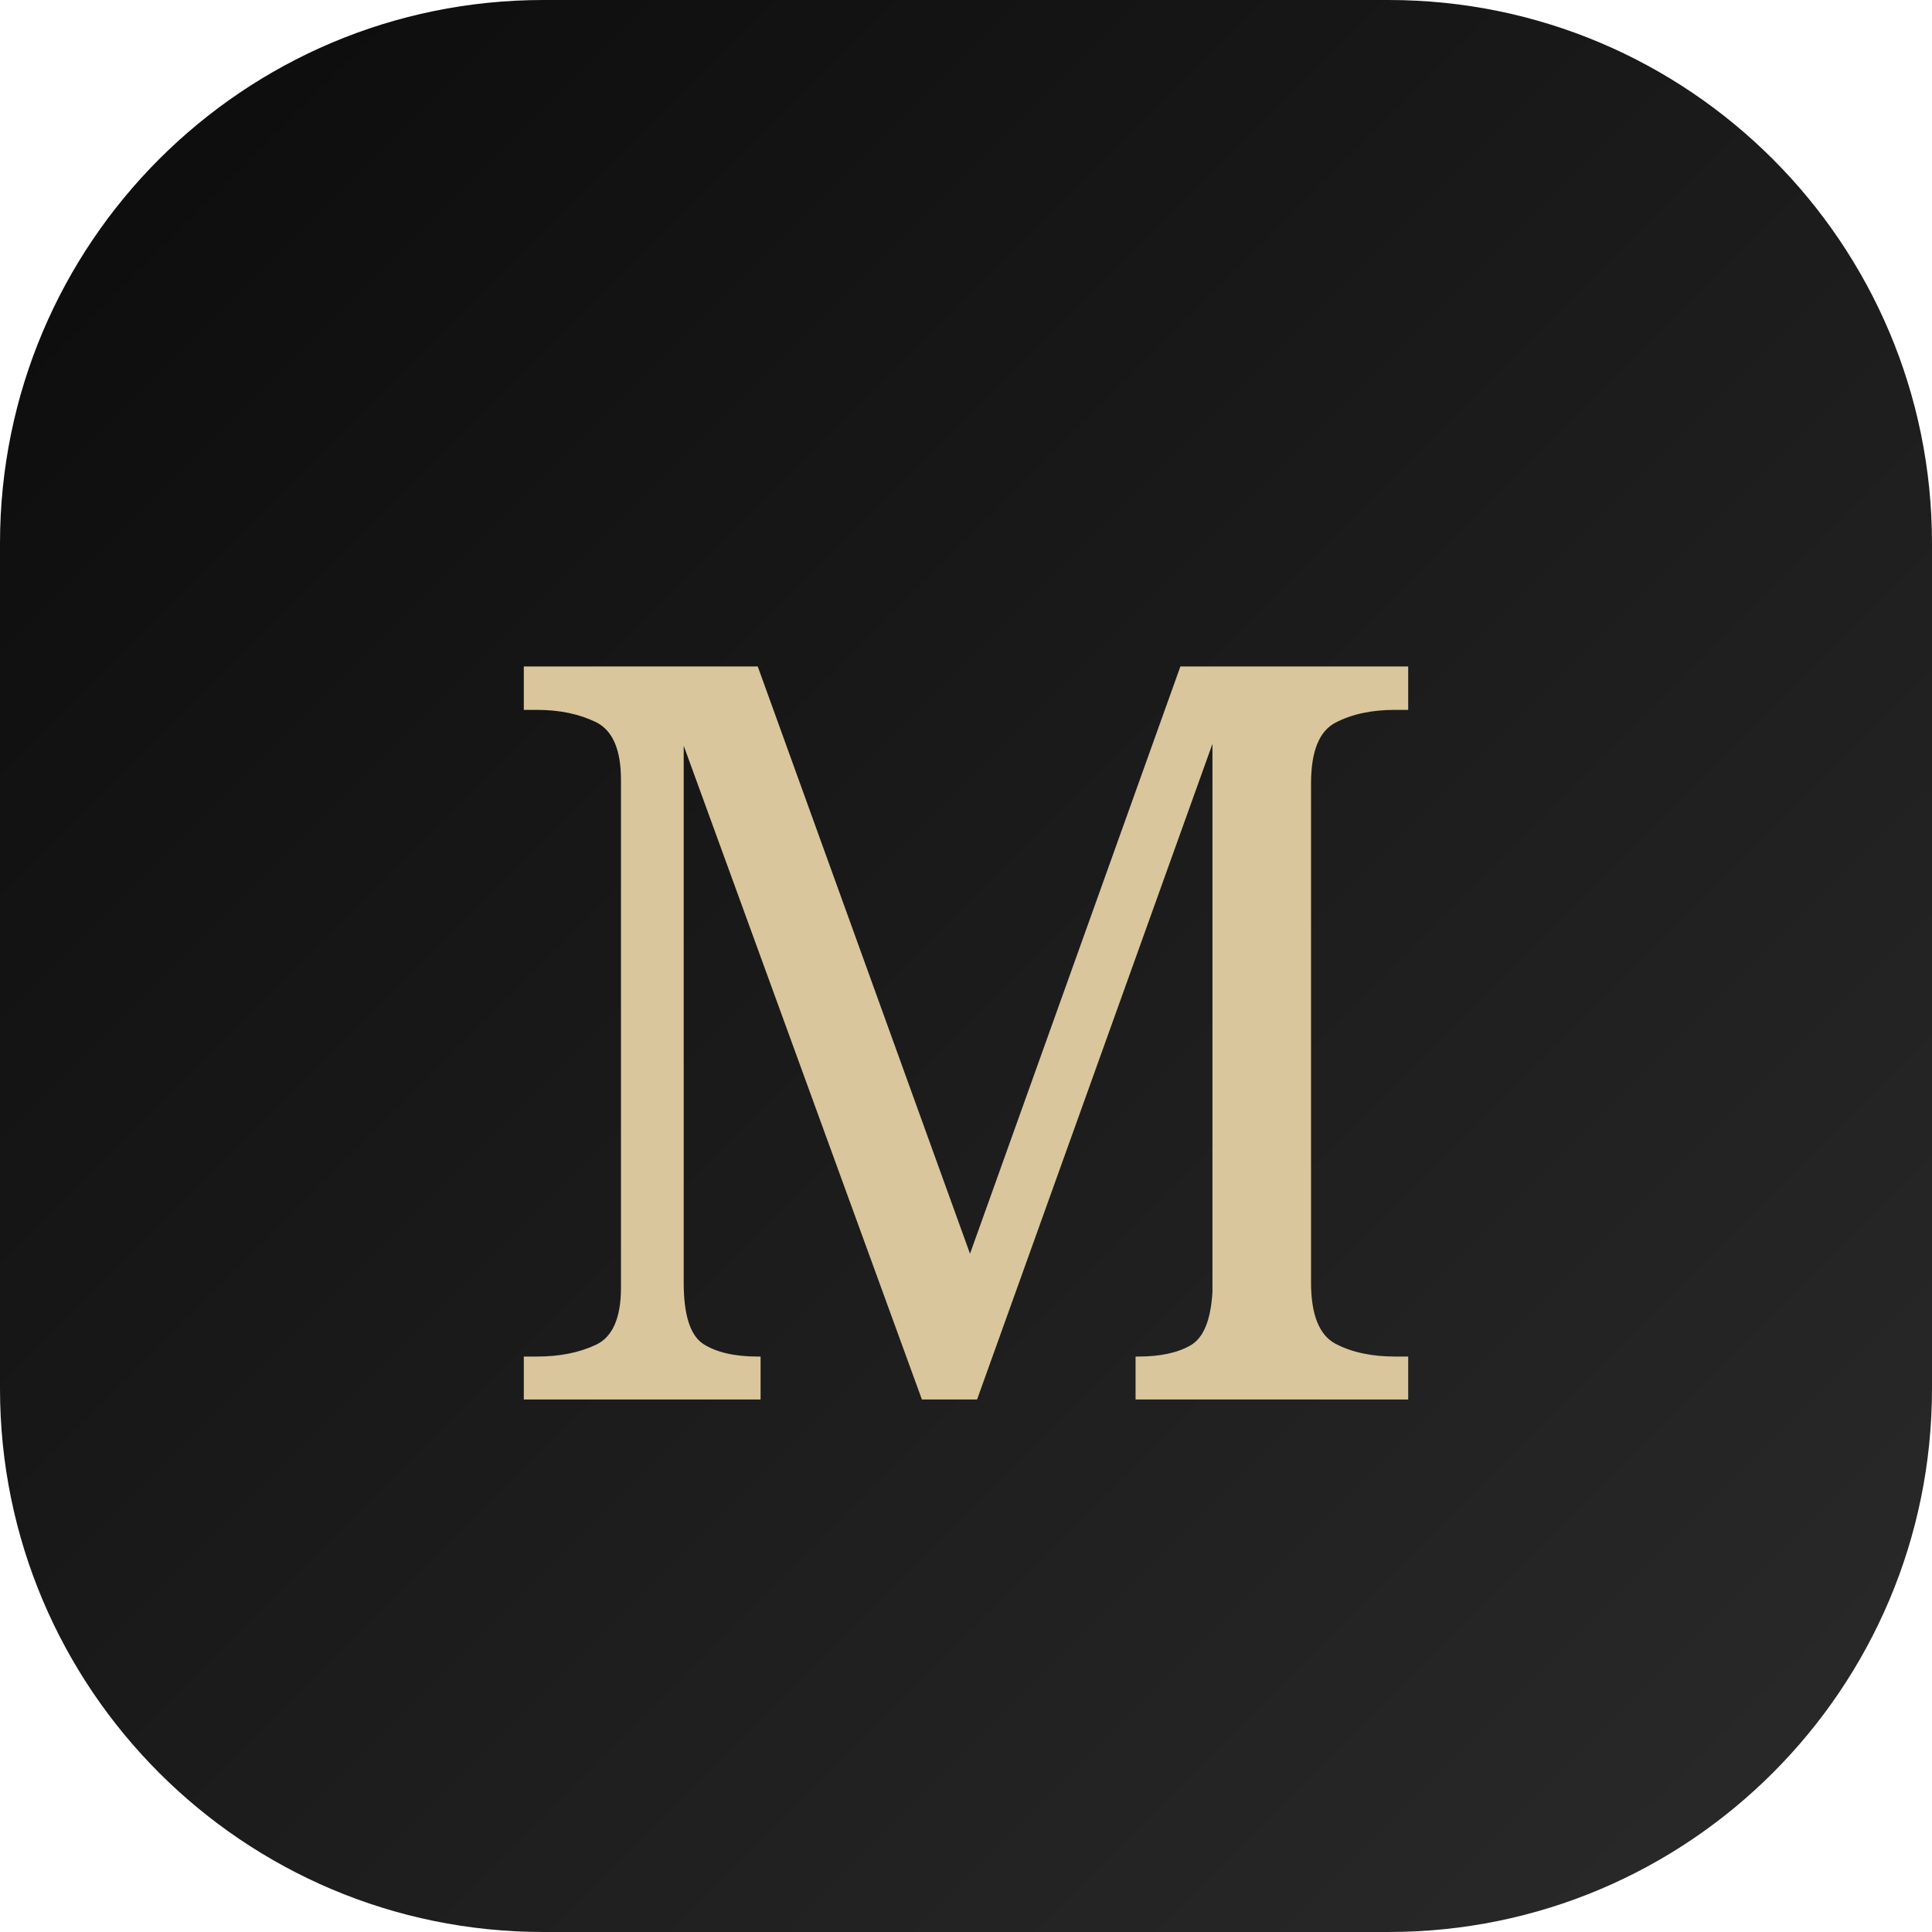
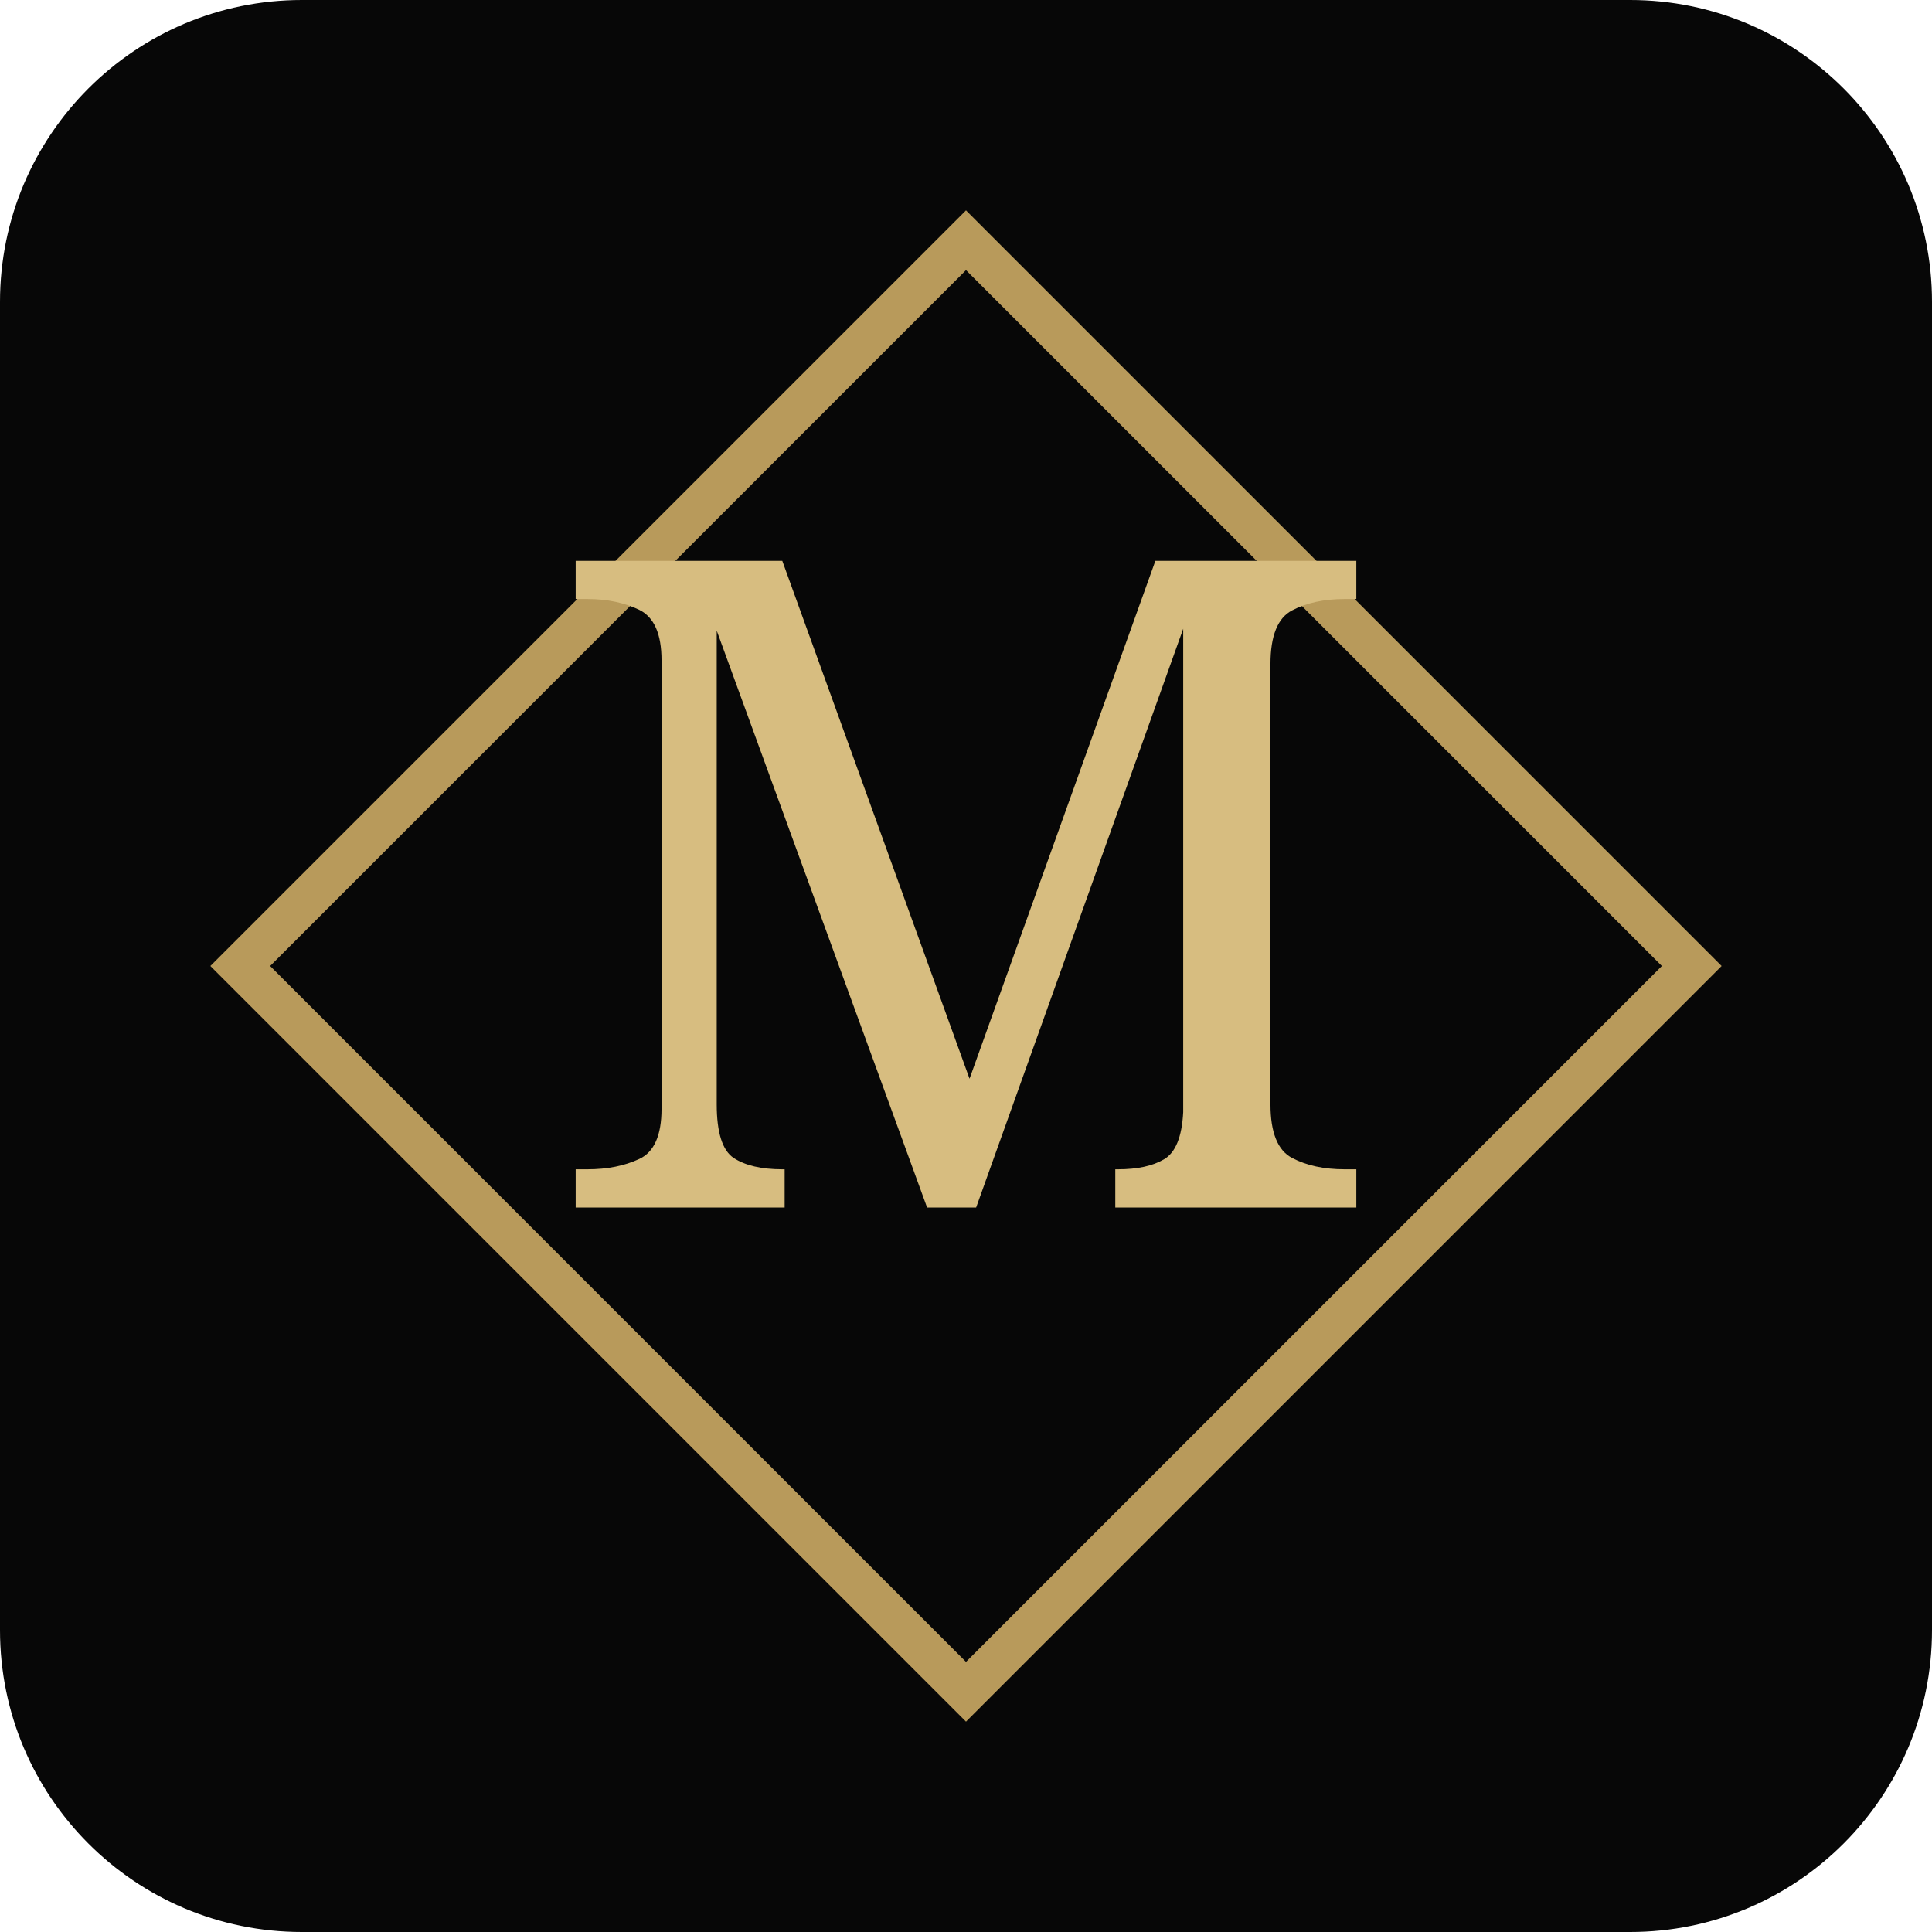
- <svg xmlns="http://www.w3.org/2000/svg" viewBox="0 0 64 64" role="img" aria-label="Maison Adriano favicon">
-   <defs>
-     <linearGradient id="g" x1="0" y1="0" x2="1" y2="1">
-       <stop offset="0" stop-color="#0b0b0b" />
-       <stop offset="1" stop-color="#2b2b2b" />
-     </linearGradient>
-   </defs>
-   <rect width="64" height="64" rx="18" fill="url(#g)" />
-   <text x="50%" y="54%" dominant-baseline="middle" text-anchor="middle" fill="#d9c69c" font-family="Georgia, serif" font-size="34">M</text>
+ <svg xmlns="http://www.w3.org/2000/svg" viewBox="0 0 64 64" role="img" aria-label="Maison Adriano">
+   <rect width="64" height="64" rx="10" fill="#070707" />
+   <rect x="15" y="15" width="34" height="34" fill="none" stroke="#b89a5b" stroke-width="1.4" transform="rotate(45 32 32)" />
+   <text x="32" y="40" text-anchor="middle" fill="#d7bd80" font-family="Georgia,serif" font-size="30">M</text>
</svg>
